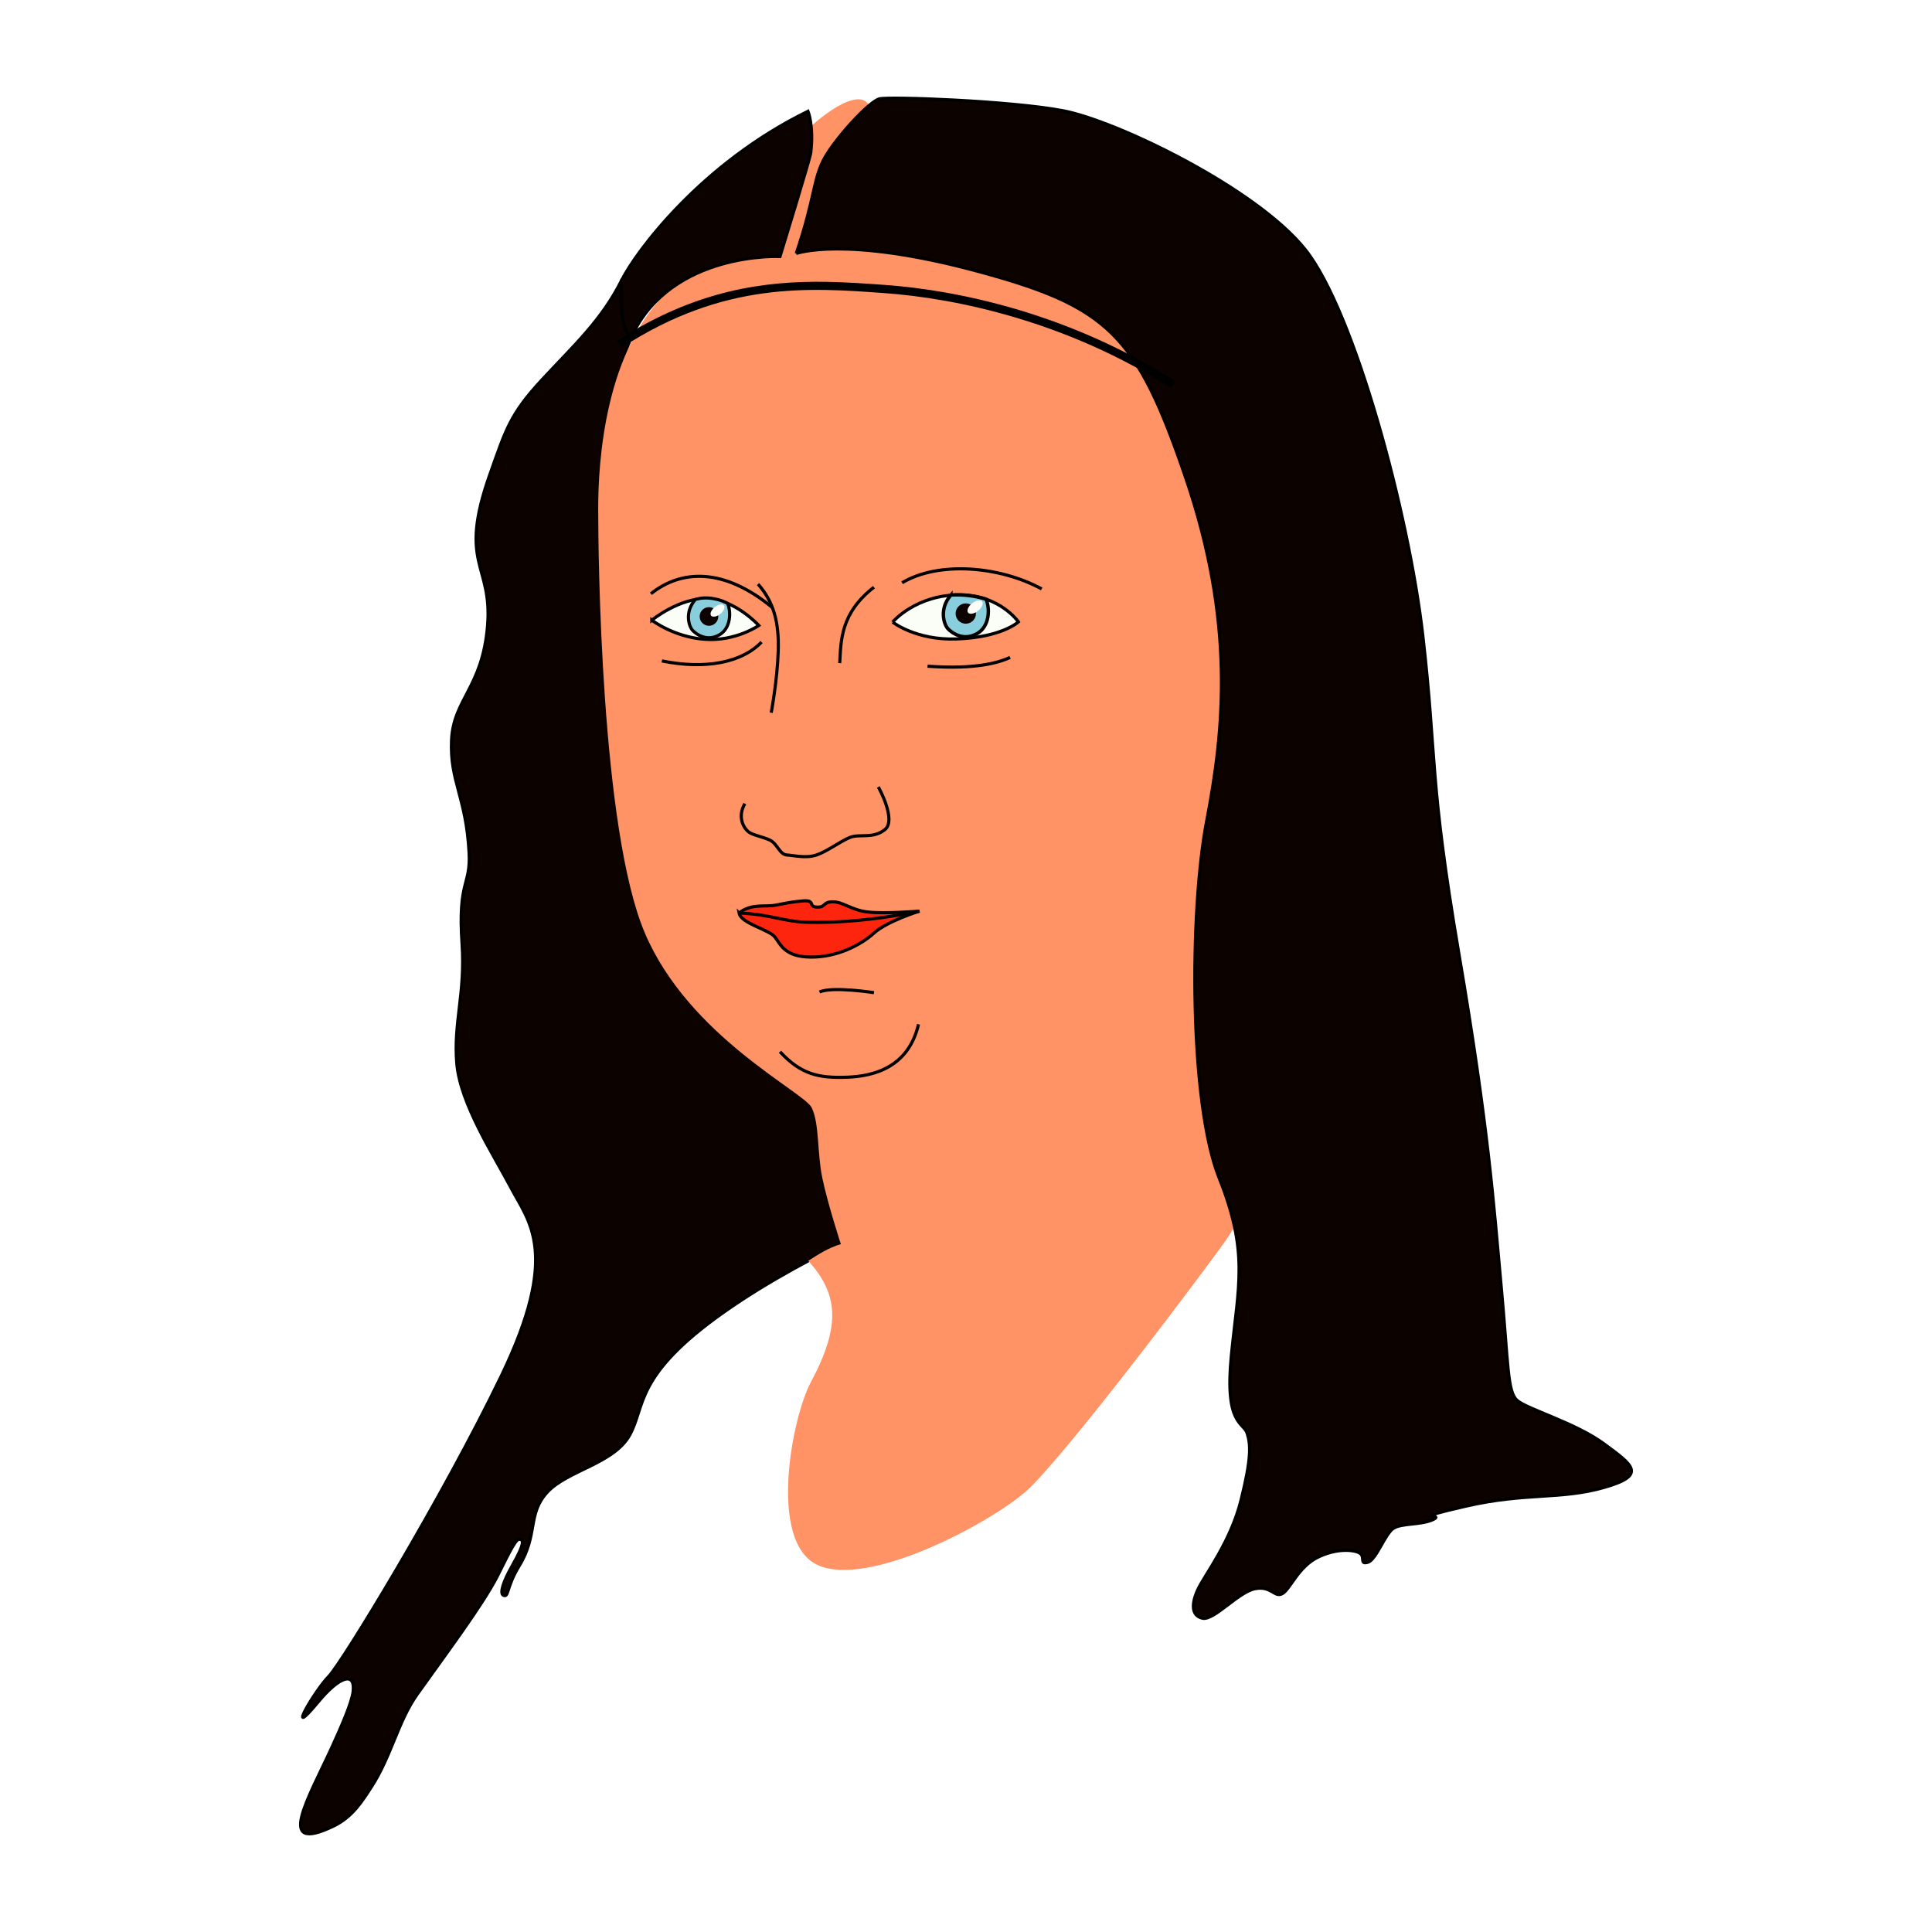
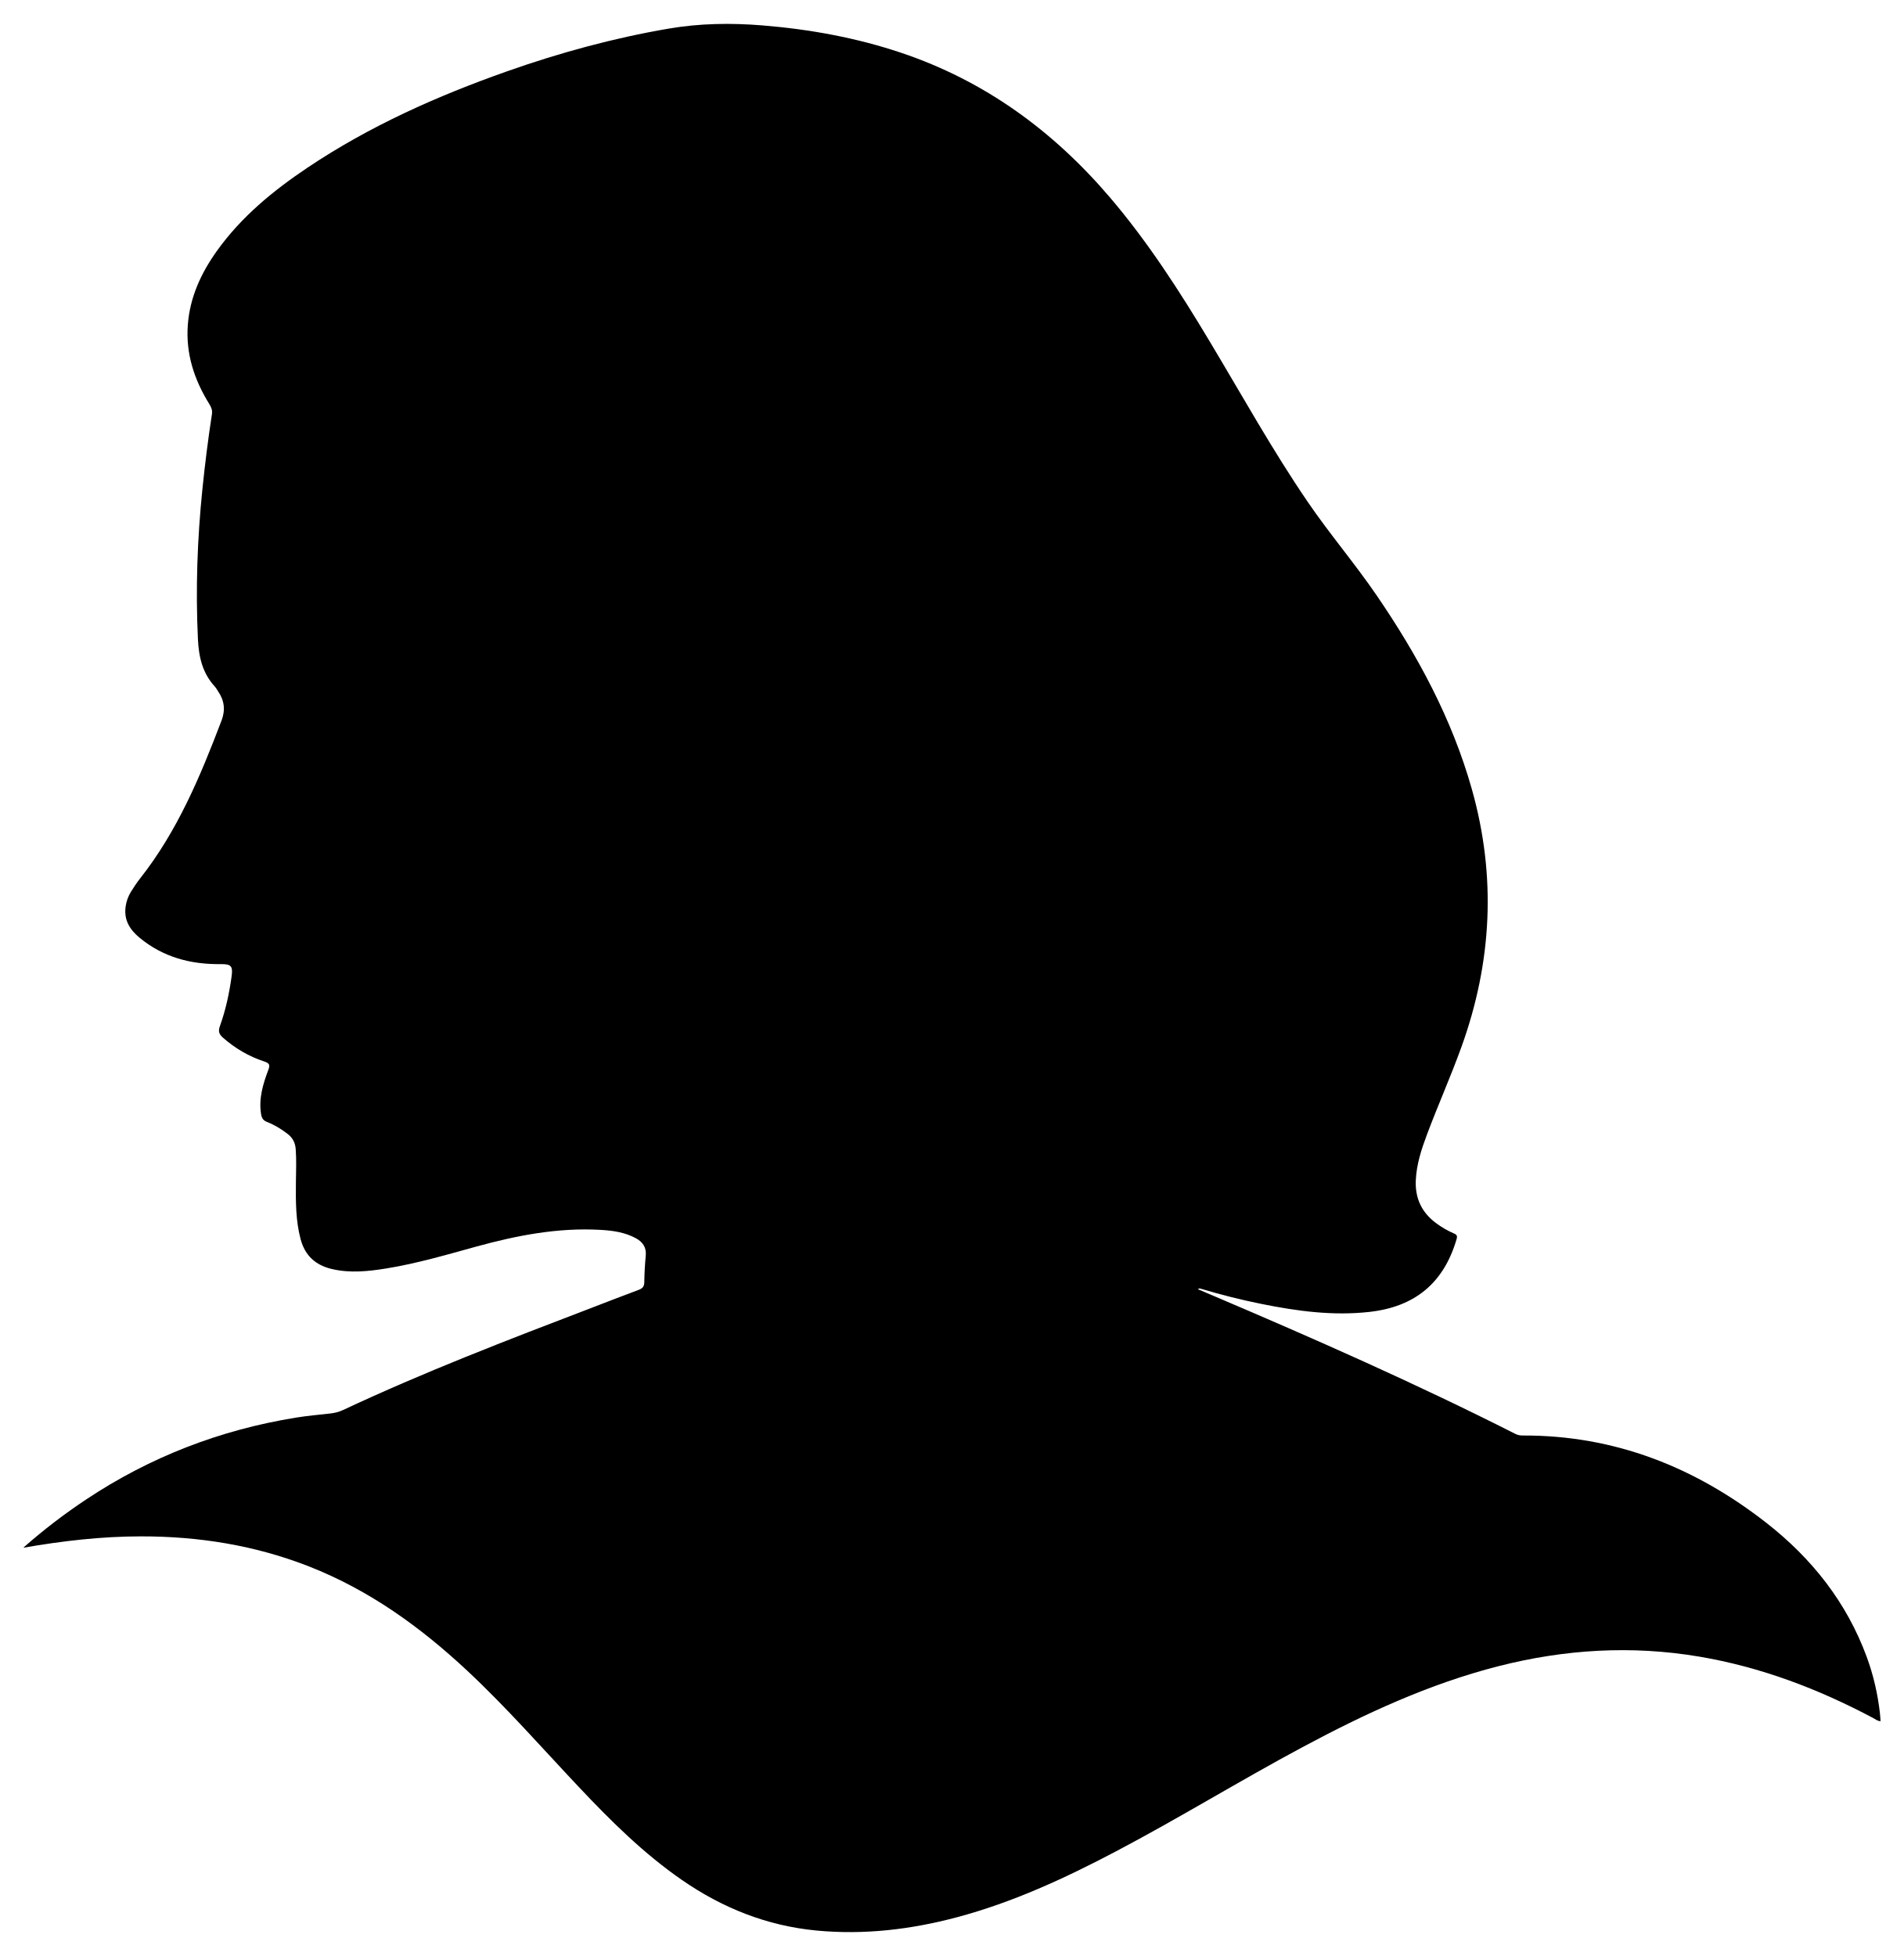
- <svg xmlns="http://www.w3.org/2000/svg" id="svg2" version="1.1" width="100" height="100" viewBox="0 0 100 100">
-   <defs id="defs6" />
-   <g id="g4311" transform="matrix(0.1630841,0,0,0.1630841,56.7847,-31.27116)">
-     <path style="opacity:1;fill:#0c0200;fill-opacity:1;fill-rule:evenodd;stroke:#000000;stroke-width:1px;stroke-linecap:butt;stroke-linejoin:miter;stroke-opacity:1" d="m -150.872,280.677 c -6.307,12.622 -14.979,20.498 -25.228,31.535 -10.249,11.037 -11.542,15.865 -16.556,29.958 -10.305,28.964 0.788,28.382 -0.788,48.091 -1.577,19.709 -10.884,23.38 -11.441,36.48 -0.557,13.101 4.637,17.861 5.575,35.678 0.557,10.592 -3.624,8.641 -2.23,28.988 1.067,15.583 -2.787,25.086 -1.672,37.908 1.115,12.822 11.707,28.988 17.282,39.58 5.575,10.592 15.609,20.626 -3.066,59.37 -18.675,38.744 -50.73,91.425 -54.911,95.606 -4.181,4.181 -14.215,21.184 -3.345,8.083 6.954,-8.381 11.867,-9.739 11.128,-3.315 -0.416,3.617 -3.957,11.606 -6.668,17.531 -7.526,16.445 -18.396,34.284 0.557,25.086 5.965,-2.895 9.078,-7.981 11.968,-12.455 6.294,-9.744 8.399,-20.759 14.511,-29.355 8.919,-12.543 20.626,-28.152 25.365,-37.35 2.397,-4.654 5.689,-11.991 6.967,-11.835 1.138,0.139 2.316,0.503 -2.229,8.49 -2.969,5.218 -3.959,8.754 -2.766,9.304 1.758,0.811 0.844,-2.508 4.996,-9.304 6.132,-10.034 2.509,-16.445 8.919,-23.414 6.411,-6.968 21.198,-9.032 26.215,-18.23 5.017,-9.198 1.38,-18.841 29.811,-38.91 28.431,-20.069 66.339,-34.563 66.339,-34.563 L -148.303,313.576 c 0,0 -4.382,-4.833 0.836,-15.609 1.916,-7.893 3.444,-16.16 -3.405,-17.29 z" id="path4150" />
-     <path id="path4152" d="m -81.325,586.608 c 0,0 -4.215,-12.939 -5.888,-21.022 -1.672,-8.083 -0.884,-17.315 -3.393,-22.333 -2.509,-5.017 -39.023,-22.577 -52.959,-55.468 -13.937,-32.891 -14.773,-120.134 -14.773,-134.629 0,-14.494 1.994,-51.123 23.296,-70.02 21.302,-18.896 38.862,-46.212 38.862,-46.212 0,0 12.264,-13.101 20.069,-13.658 7.805,-0.557 4.738,16.167 4.738,16.167 l 98.674,27.053 49.668,257.8 c 0,0 -30.577,53.112 -35.873,60.777 -5.296,7.665 -51.984,69.962 -63.969,80.275 -11.986,10.313 -49.893,30.382 -65.781,23.135 -15.888,-7.247 -8.178,-46.878 -2.23,-57.977 9.789,-18.266 8.603,-28.173 -0.773,-38.59 3.073,-1.979 6.447,-4.169 10.332,-5.298 z" style="opacity:1;fill:#ff9365;fill-opacity:1;fill-rule:evenodd;stroke:none;stroke-width:1px;stroke-linecap:butt;stroke-linejoin:miter;stroke-opacity:1" />
-     <path id="path4154" d="m -95.489,272.202 c 6.11,-17.936 5.322,-24.046 9.263,-30.747 3.942,-6.701 13.994,-17.541 17.147,-18.33 3.154,-0.788 41.193,0.591 58.143,3.745 16.95,3.154 61.369,24.548 76.978,44.06 15.609,19.511 32.891,83.62 37.35,122.643 4.46,39.023 1.957,45.174 11.418,100.755 9.461,55.581 11.037,79.626 13.402,105.249 2.365,25.622 1.971,33.9 5.124,36.66 3.154,2.759 18.527,7.095 27.593,13.797 9.066,6.701 13.797,9.855 0,13.797 -13.797,3.942 -24.834,1.577 -43.755,5.913 -18.921,4.336 -6.603,2.365 -10.446,4.238 -3.843,1.872 -10.052,1.084 -12.713,2.858 -2.661,1.774 -5.42,9.953 -8.081,10.742 -2.661,0.788 -0.887,-1.577 -2.365,-2.759 -1.478,-1.183 -7.215,-1.921 -13.487,1.145 -6.272,3.066 -8.78,10.174 -11.289,11.567 -2.509,1.394 -3.484,-2.648 -8.78,-1.533 -5.296,1.115 -12.961,10.174 -16.585,9.338 -3.624,-0.836 -3.484,-4.738 -1.394,-9.198 2.091,-4.46 10.313,-14.912 13.658,-28.292 3.345,-13.379 3.066,-17.56 1.951,-21.184 -1.115,-3.624 -7.247,-2.509 -5.017,-24.807 2.23,-22.299 5.575,-32.612 -3.902,-56.304 -9.477,-23.692 -9.477,-84.456 -3.902,-113.445 5.575,-28.988 8.919,-62.994 -6.69,-108.706 -15.609,-45.712 -24.683,-54.446 -66.467,-65.68 -41.784,-11.234 -57.157,-5.519 -57.157,-5.519 z" style="opacity:1;fill:#0c0200;fill-opacity:1;fill-rule:evenodd;stroke:#000000;stroke-width:1px;stroke-linecap:butt;stroke-linejoin:miter;stroke-opacity:1" />
-     <path id="path4162" d="m -85.859,281.199 c -19.409,-0.316 -41.593,2.493 -66.498,18.744 l 1.42,2.178 c 32.575,-21.256 59.953,-19.025 83.375,-17.352 23.229,1.659 58.159,9.147 91.096,30.182 l 1.4,-2.191 c -33.402,-21.333 -68.713,-28.898 -92.311,-30.584 -5.851,-0.418 -12.013,-0.871 -18.482,-0.977 z" style="color:#000000;font-style:normal;font-variant:normal;font-weight:normal;font-stretch:normal;font-size:medium;line-height:normal;font-family:sans-serif;text-indent:0;text-align:start;text-decoration:none;text-decoration-line:none;text-decoration-style:solid;text-decoration-color:#000000;letter-spacing:normal;word-spacing:normal;text-transform:none;direction:ltr;block-progression:tb;writing-mode:lr-tb;baseline-shift:baseline;text-anchor:start;white-space:normal;clip-rule:nonzero;display:inline;overflow:visible;visibility:visible;opacity:1;isolation:auto;mix-blend-mode:normal;color-interpolation:sRGB;color-interpolation-filters:linearRGB;solid-color:#000000;solid-opacity:1;fill:#000000;fill-opacity:1;fill-rule:evenodd;stroke:none;stroke-width:2.6;stroke-linecap:butt;stroke-linejoin:miter;stroke-miterlimit:4;stroke-dasharray:none;stroke-dashoffset:0;stroke-opacity:1;color-rendering:auto;image-rendering:auto;shape-rendering:auto;text-rendering:auto;enable-background:accumulate" />
-     <path id="path4187" d="m -141.313,388.586 c 0,0 8.672,-7.145 17.591,-6.849 8.919,0.296 16.359,8.524 16.359,8.524 0,0 -7.342,5.124 -17.197,4.385 -9.855,-0.739 -16.753,-6.061 -16.753,-6.061 z" style="opacity:1;fill:#fbfdf7;fill-opacity:1;fill-rule:evenodd;stroke:#000000;stroke-width:1px;stroke-linecap:butt;stroke-linejoin:miter;stroke-opacity:1" />
-     <path id="path4189" d="m -127.512,382.025 c -3.552,4.098 -1.975,8.631 -0.842,9.814 1.133,1.183 4.385,3.597 8.327,1.478 3.942,-2.119 3.881,-7.641 2.729,-10.078 0,0 -2.039,-1.205 -5.143,-1.6 -3.104,-0.394 -5.071,0.386 -5.071,0.386 z" style="opacity:1;fill:#88cedc;fill-opacity:1;fill-rule:evenodd;stroke:#000000;stroke-width:1px;stroke-linecap:butt;stroke-linejoin:miter;stroke-opacity:1" />
-     <circle r="2.956" cy="387.404" cx="-123.18" id="path4193" style="opacity:1;fill:#0c0200;fill-opacity:1;fill-rule:nonzero;stroke:none;stroke-width:2.6;stroke-linecap:butt;stroke-linejoin:round;stroke-miterlimit:4;stroke-dasharray:none;stroke-dashoffset:0;stroke-opacity:1" />
-     <ellipse cx="-333.942" cy="227.196" rx="2.608" ry="1.393" transform="matrix(0.7834939,-0.6213995,0.6213995,0.7834939,0,0)" id="path4195" style="opacity:1;fill:#fafdf8;fill-opacity:1;fill-rule:nonzero;stroke:none;stroke-width:2.6;stroke-linecap:butt;stroke-linejoin:round;stroke-miterlimit:4;stroke-dasharray:none;stroke-dashoffset:0;stroke-opacity:1" />
-     <path id="path4185" d="m -64.892,389.183 c 0,0 7.37,-8.797 21.672,-8.641 12.378,0.135 18.257,8.571 18.257,8.571 0,0 -5.186,4.932 -19.72,5.435 -12.841,0.445 -20.208,-5.366 -20.208,-5.366 z" style="opacity:1;fill:#fbfdf7;fill-opacity:1;fill-rule:evenodd;stroke:#000000;stroke-width:1px;stroke-linecap:butt;stroke-linejoin:miter;stroke-opacity:1" />
-     <path style="opacity:1;fill:#88cedc;fill-opacity:1;fill-rule:evenodd;stroke:#000000;stroke-width:1.091px;stroke-linecap:butt;stroke-linejoin:miter;stroke-opacity:1" d="m -46.404,380.609 c -3.875,4.47 -2.155,9.416 -0.918,10.706 1.236,1.29 4.784,3.924 9.084,1.613 4.3,-2.311 4.234,-8.336 2.977,-10.995 0,0 -1.841,-0.705 -5.228,-1.135 -3.386,-0.43 -5.915,-0.188 -5.915,-0.188 z" id="path4204" />
-     <circle style="opacity:1;fill:#0c0200;fill-opacity:1;fill-rule:nonzero;stroke:none;stroke-width:2.6;stroke-linecap:butt;stroke-linejoin:round;stroke-miterlimit:4;stroke-dasharray:none;stroke-dashoffset:0;stroke-opacity:1" id="circle4206" cx="-41.678" cy="386.477" r="3.225" />
-     <ellipse style="opacity:1;fill:#fafdf8;fill-opacity:1;fill-rule:nonzero;stroke:none;stroke-width:2.6;stroke-linecap:butt;stroke-linejoin:round;stroke-miterlimit:4;stroke-dasharray:none;stroke-dashoffset:0;stroke-opacity:1" id="ellipse4208" transform="matrix(0.7834939,-0.6213995,0.6213995,0.7834939,0,0)" ry="1.52" rx="2.846" cy="277.134" cx="-269.209" />
-     <path id="path4248" d="m -107.608,377.127 c 4.878,5.575 6.69,11.846 6.411,21.184 -0.279,9.338 -2.23,19.651 -2.23,19.651" style="opacity:1;fill:none;fill-rule:evenodd;stroke:#000000;stroke-width:1px;stroke-linecap:butt;stroke-linejoin:miter;stroke-opacity:1" />
-     <path id="path4250" d="m -141.613,380.193 c 9.756,-7.805 23.323,-8.221 38.559,4.391" style="opacity:1;fill:none;fill-rule:evenodd;stroke:#000000;stroke-width:1px;stroke-linecap:butt;stroke-linejoin:miter;stroke-opacity:1" />
-     <path id="path4252" d="m -138.129,401.516 c 13.797,2.787 25.365,0.557 31.636,-5.993" style="opacity:1;fill:none;fill-rule:evenodd;stroke:#000000;stroke-width:1px;stroke-linecap:butt;stroke-linejoin:miter;stroke-opacity:1" />
-     <path id="path4254" d="m -70.815,378.103 c -10.731,8.362 -10.453,17.142 -10.871,24.11" style="opacity:1;fill:none;fill-rule:evenodd;stroke:#000000;stroke-width:1px;stroke-linecap:butt;stroke-linejoin:miter;stroke-opacity:1" />
-     <path id="path4256" d="m -61.896,376.709 c 11.428,-6.829 30.661,-5.435 44.319,1.951" style="opacity:1;fill:none;fill-rule:evenodd;stroke:#000000;stroke-width:1px;stroke-linecap:butt;stroke-linejoin:miter;stroke-opacity:1" />
-     <path id="path4258" d="m -53.812,403.189 c 15.748,1.115 22.856,-1.254 26.201,-2.787" style="opacity:1;fill:none;fill-rule:evenodd;stroke:#000000;stroke-width:1px;stroke-linecap:butt;stroke-linejoin:miter;stroke-opacity:1" />
-     <path id="path4260" d="m -111.789,446.811 c -2.509,4.32 -0.279,7.805 1.115,8.919 1.394,1.115 4.46,1.533 6.829,2.648 2.369,1.115 3.066,4.599 5.435,4.738 2.369,0.139 5.993,1.115 9.338,0 3.345,-1.115 7.526,-4.32 10.592,-5.575 3.066,-1.254 7.386,0.557 11.149,-2.509 3.763,-3.066 -2.091,-13.519 -2.091,-13.519" style="opacity:1;fill:none;fill-rule:evenodd;stroke:#000000;stroke-width:1px;stroke-linecap:butt;stroke-linejoin:miter;stroke-opacity:1" />
-     <path id="path4262" d="m -88.097,506.599 c 4.042,-1.881 17.282,0.209 17.282,0.209" style="opacity:1;fill:none;fill-rule:evenodd;stroke:#000000;stroke-width:1px;stroke-linecap:butt;stroke-linejoin:miter;stroke-opacity:1" />
-     <path id="path4264" d="m -100.64,525.553 c 6.62,7.108 12.125,8.432 21.323,8.083 9.198,-0.348 19.511,-3.554 22.647,-16.794" style="opacity:1;fill:none;fill-rule:evenodd;stroke:#000000;stroke-width:1px;stroke-linecap:butt;stroke-linejoin:miter;stroke-opacity:1" />
-     <path id="path4277" d="m -113.621,481.516 c 3.843,-3.055 8.081,-1.872 11.431,-2.464 3.351,-0.591 5.026,-1.084 8.968,-1.38 3.942,-0.296 1.38,1.872 4.336,1.971 2.956,0.099 1.675,-1.675 5.026,-1.675 3.351,0 5.814,2.661 11.234,3.252 5.42,0.591 16.26,-0.296 16.26,-0.296 0,0 -10.249,3.154 -14.486,6.997 -4.238,3.843 -11.826,7.687 -20.104,7.588 -8.278,-0.099 -9.461,-4.04 -11.333,-6.406 -1.872,-2.365 -10.742,-4.238 -11.333,-7.588 z" style="opacity:1;fill:#fe250f;fill-opacity:1;fill-rule:evenodd;stroke:#000000;stroke-width:1px;stroke-linecap:butt;stroke-linejoin:miter;stroke-opacity:1" />
-     <path id="path4279" d="m -113.621,481.516 c 10.545,0.493 13.99,2.782 21.976,2.956 18.034,0.394 35.28,-3.548 35.28,-3.548" style="opacity:1;fill:none;fill-rule:evenodd;stroke:#000000;stroke-width:1px;stroke-linecap:butt;stroke-linejoin:miter;stroke-opacity:1" />
-     <path id="path4290" d="m -91.744,227.067 c -33.9,16.556 -54.616,44.578 -59.128,53.61 -0.565,9.765 0.484,18.006 3.405,17.29 12.822,-26.48 46.827,-24.807 46.827,-24.807 0,0 9.525,-30.99 9.756,-32.891 1.04,-8.563 -0.86,-13.202 -0.86,-13.202 z" style="opacity:1;fill:#0c0200;fill-opacity:1;fill-rule:evenodd;stroke:#000000;stroke-width:1px;stroke-linecap:butt;stroke-linejoin:miter;stroke-opacity:1" />
+ <svg xmlns="http://www.w3.org/2000/svg" version="1.1" id="Layer_1" x="0px" y="0px" viewBox="0 0 1501.653 1543.158" enable-background="new 0 0 1501.653 1543.158" xml:space="preserve">
+   <g>
+     <path d="M18.344,1221.06c16.346-14.397,32.479-26.677,49.391-37.94c50.493-33.629,105.792-55.013,165.628-64.695   c9.024-1.46,18.154-2.275,27.246-3.293c3.506-0.393,6.797-1.218,10.032-2.736   c63.631-29.841,129.167-55.059,194.766-80.122c12.731-4.864,25.408-9.872,38.19-14.595   c3.06-1.131,4.542-2.528,4.591-5.995c0.099-6.988,0.482-13.989,1.147-20.947   c0.627-6.553-2.252-10.825-7.72-13.812c-8.705-4.756-18.267-6.082-27.931-6.636   c-33.501-1.917-65.924,4.365-98,13.179c-23.427,6.437-46.754,13.328-70.789,17.229   c-14.335,2.327-28.724,3.864-43.16,0.472c-12.815-3.011-21.153-10.547-24.598-23.443   c-3.924-14.688-3.883-29.674-3.742-44.681c0.083-8.829,0.513-17.649-0.15-26.484   c-0.376-5.004-2.363-8.846-6.311-11.915c-5.035-3.914-10.438-7.195-16.348-9.507   c-3.062-1.198-4.159-3.103-4.659-6.229c-1.95-12.193,1.458-23.483,5.629-34.596   c1.432-3.815,1.41-5.397-3.09-6.864c-12.126-3.954-23.007-10.351-32.638-18.828   c-2.937-2.585-3.885-4.924-2.413-8.995c4.589-12.69,7.409-25.862,9.257-39.239   c1.131-8.185-0.311-9.864-8.514-9.76c-23.729,0.301-45.483-5.428-64.126-20.867   c-7.822-6.478-12.482-14.161-10.914-24.737c0.621-4.192,2.048-8.07,4.264-11.615   c2.204-3.526,4.495-7.028,7.067-10.289c29.488-37.392,47.557-80.64,64.279-124.622   c3.205-8.43,2.215-15.875-2.715-23.105c-0.844-1.238-1.526-2.62-2.53-3.708   c-9.807-10.637-12.702-23.402-13.373-37.563c-1.873-39.55-0.479-78.942,3.547-118.289   c2.019-19.728,4.456-39.401,7.498-58.996c0.472-3.043-0.399-5.401-1.969-7.925   c-11.884-19.111-18.727-39.63-17.052-62.466c1.61-21.957,10.486-41.098,23.083-58.677   c19.214-26.812,44.282-47.37,71.417-65.553c48.874-32.749,102.136-56.482,157.419-75.987   c41.485-14.637,83.793-26.18,127.181-33.624c24.608-4.222,49.295-4.588,74.177-2.56   c37.332,3.042,73.896,9.675,109.414,21.607c65.864,22.125,119.791,61.528,164.625,114.076   c30.177,35.369,55.164,74.306,78.977,114.07c25.319,42.279,49.245,85.405,77.055,126.166   c17.191,25.197,37.035,48.426,54.262,73.602c32.434,47.401,59.503,97.427,75.189,153.015   c19.396,68.737,15.957,136.559-8.281,203.602c-8.379,23.177-18.412,45.679-27.056,68.735   c-4.387,11.7-8.299,23.552-8.874,36.227c-0.638,14.066,4.561,25.295,15.854,33.726   c4.428,3.306,9.174,6.075,14.224,8.25c2.315,0.997,2.824,1.998,2.098,4.479   c-10.078,34.498-32.71,53.395-68.801,57.418c-28.849,3.216-57.165-0.651-85.332-6.341   c-16.134-3.26-32.086-7.304-47.86-12.028c-0.588-0.176-1.23-0.174-2.082,0.452   c3.615,1.531,7.233,3.058,10.846,4.595c80.856,34.401,161.222,69.874,239.648,109.586   c1.863,0.943,3.712,1.243,5.757,1.236c72.4-0.242,135.849,24.882,192.221,68.954   c35.835,28.016,63.302,62.69,79.158,105.859c5.248,14.287,8.597,29.003,10.345,44.1   c0.243,2.102,0.337,4.222,0.511,6.479c-2.54-0.138-4.058-1.55-5.77-2.46   c-43.328-23.038-88.688-40.284-137.266-48.489c-53.379-9.015-106.128-5.79-158.445,7.575   c-54.594,13.947-105.213,37.462-154.607,63.928c-49.452,26.498-97.258,55.95-146.9,82.102   c-40.255,21.206-81.424,40.285-125.61,52.048c-36.361,9.68-73.25,14.028-110.829,10.442   c-38.838-3.706-73.896-17.694-105.872-39.782c-30.216-20.873-56.092-46.555-81.165-73.137   c-29.151-30.905-57.148-62.916-88.224-91.976c-36.912-34.517-77.345-63.674-124.752-82.284   c-42.713-16.767-87.131-23.847-132.869-23.782C80.271,1212.142,49.889,1215.571,18.344,1221.06z" />
  </g>
</svg>
